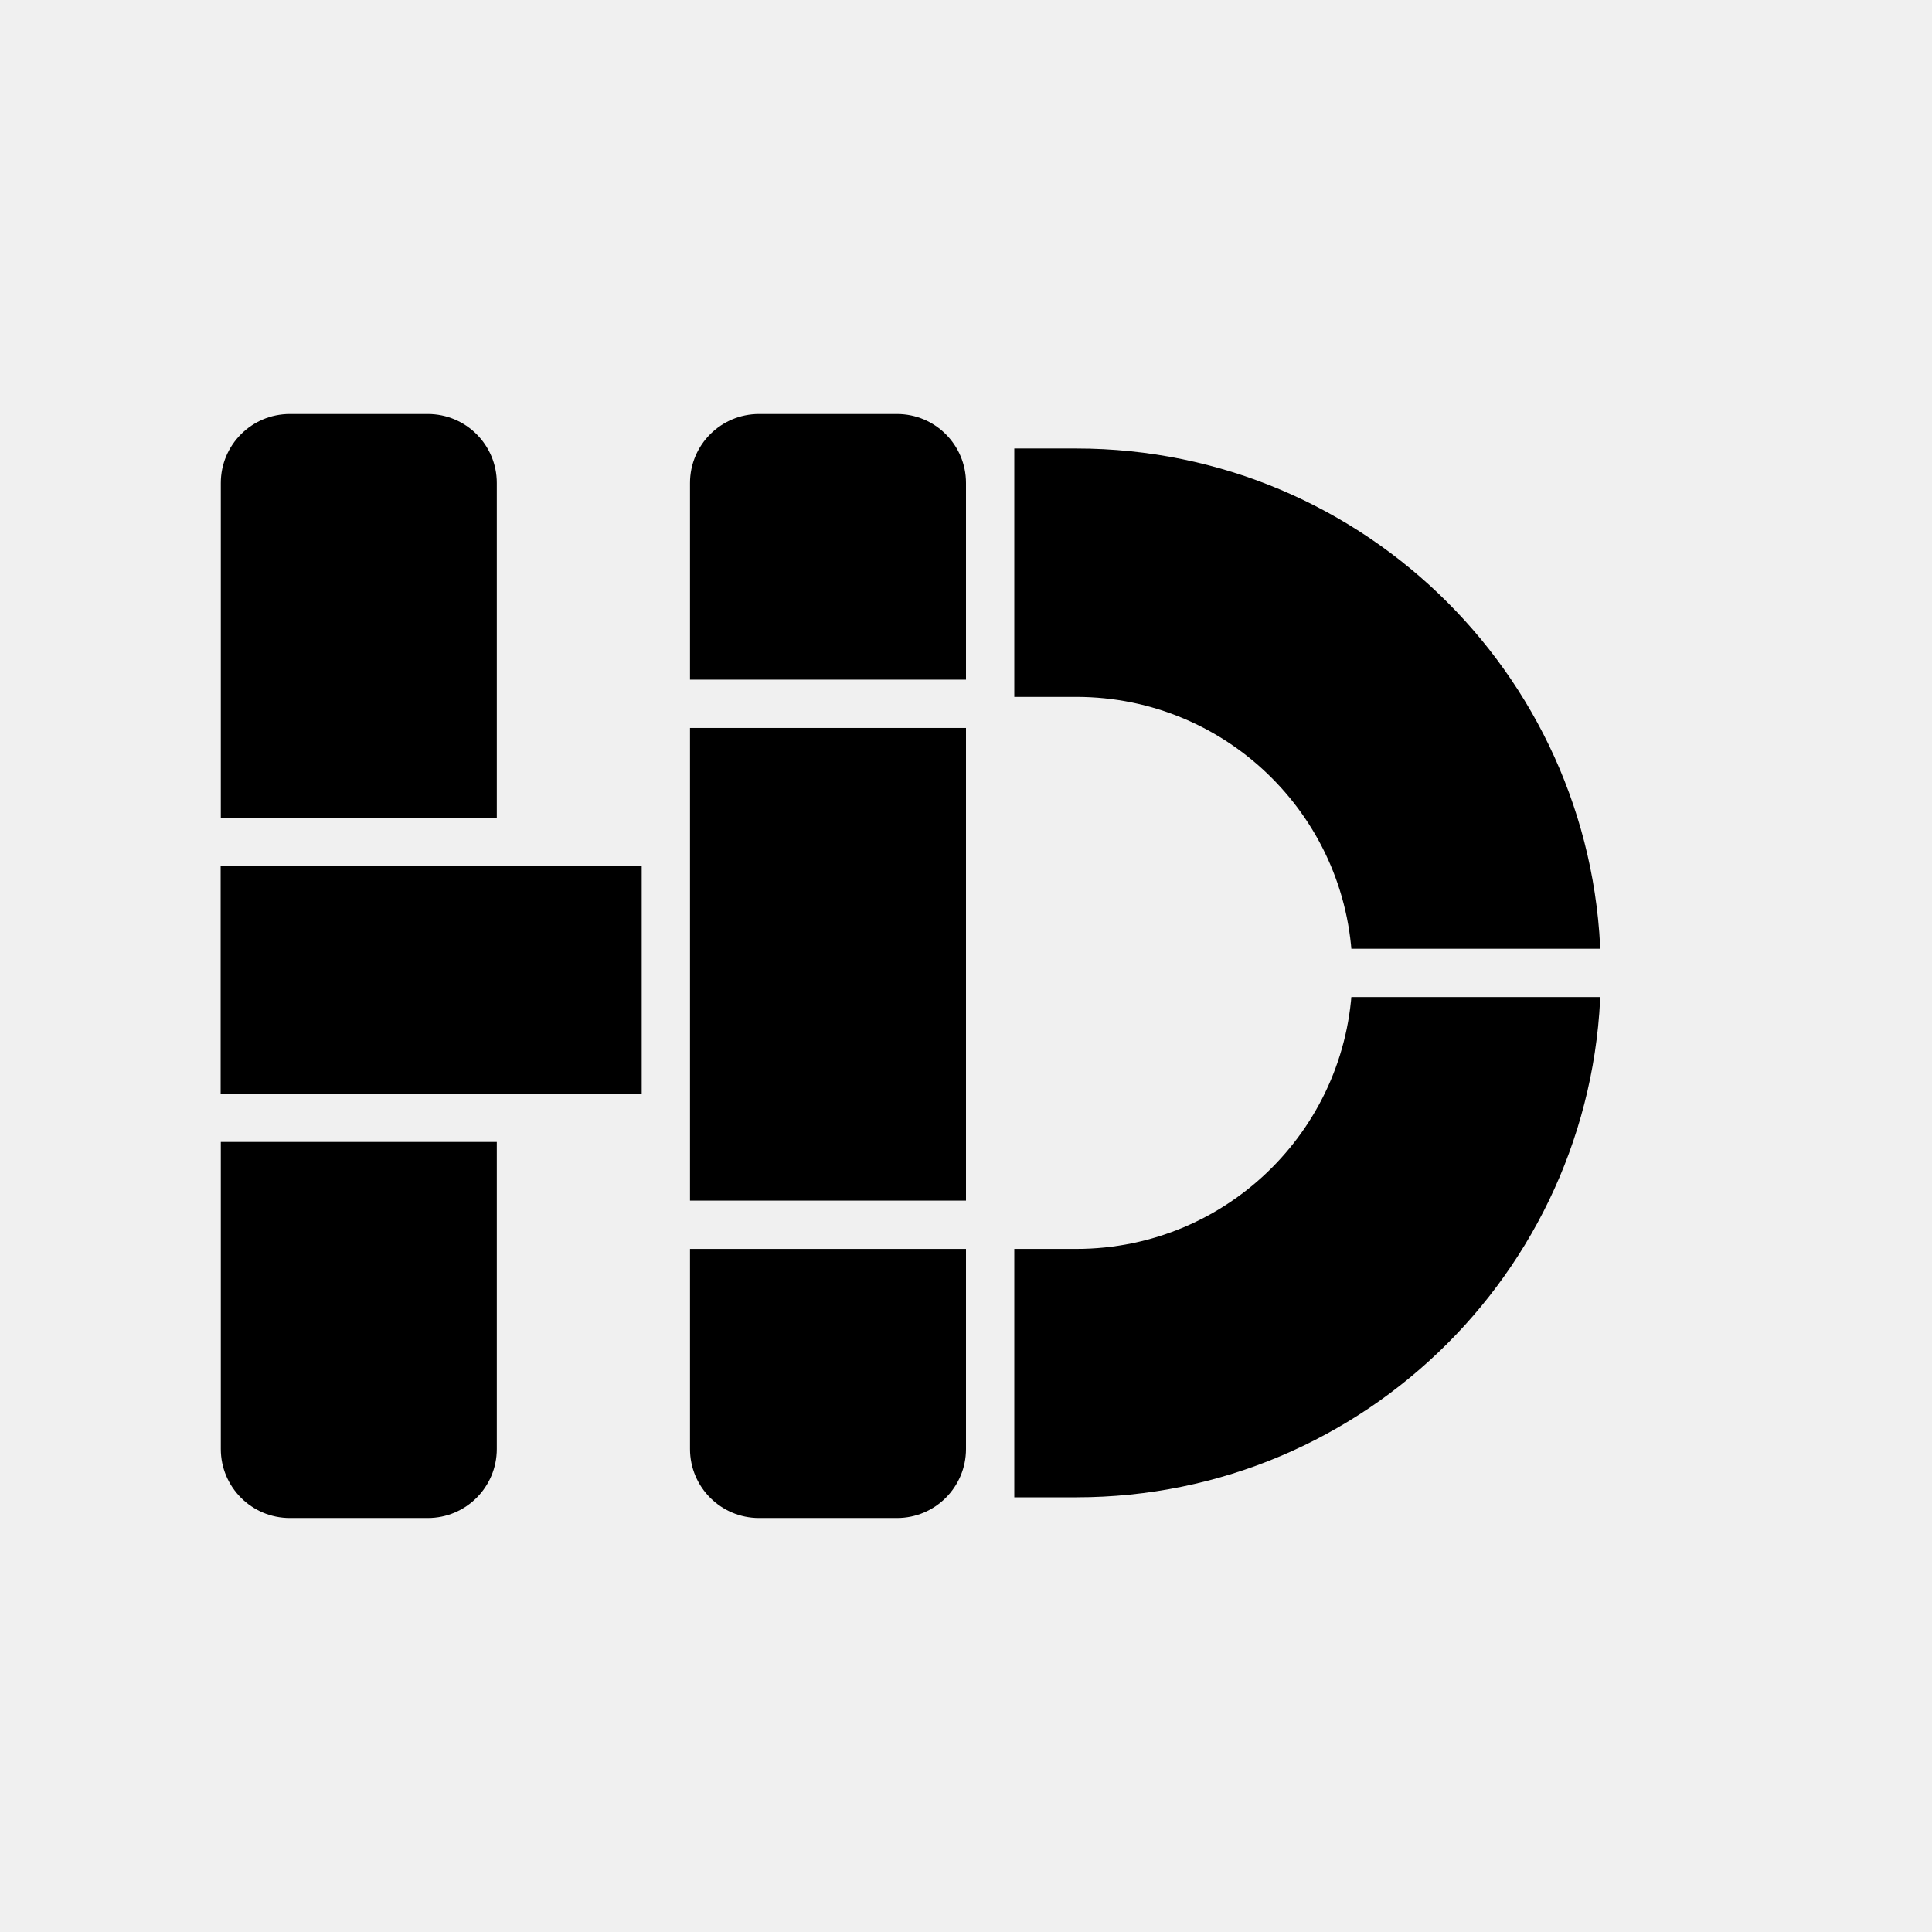
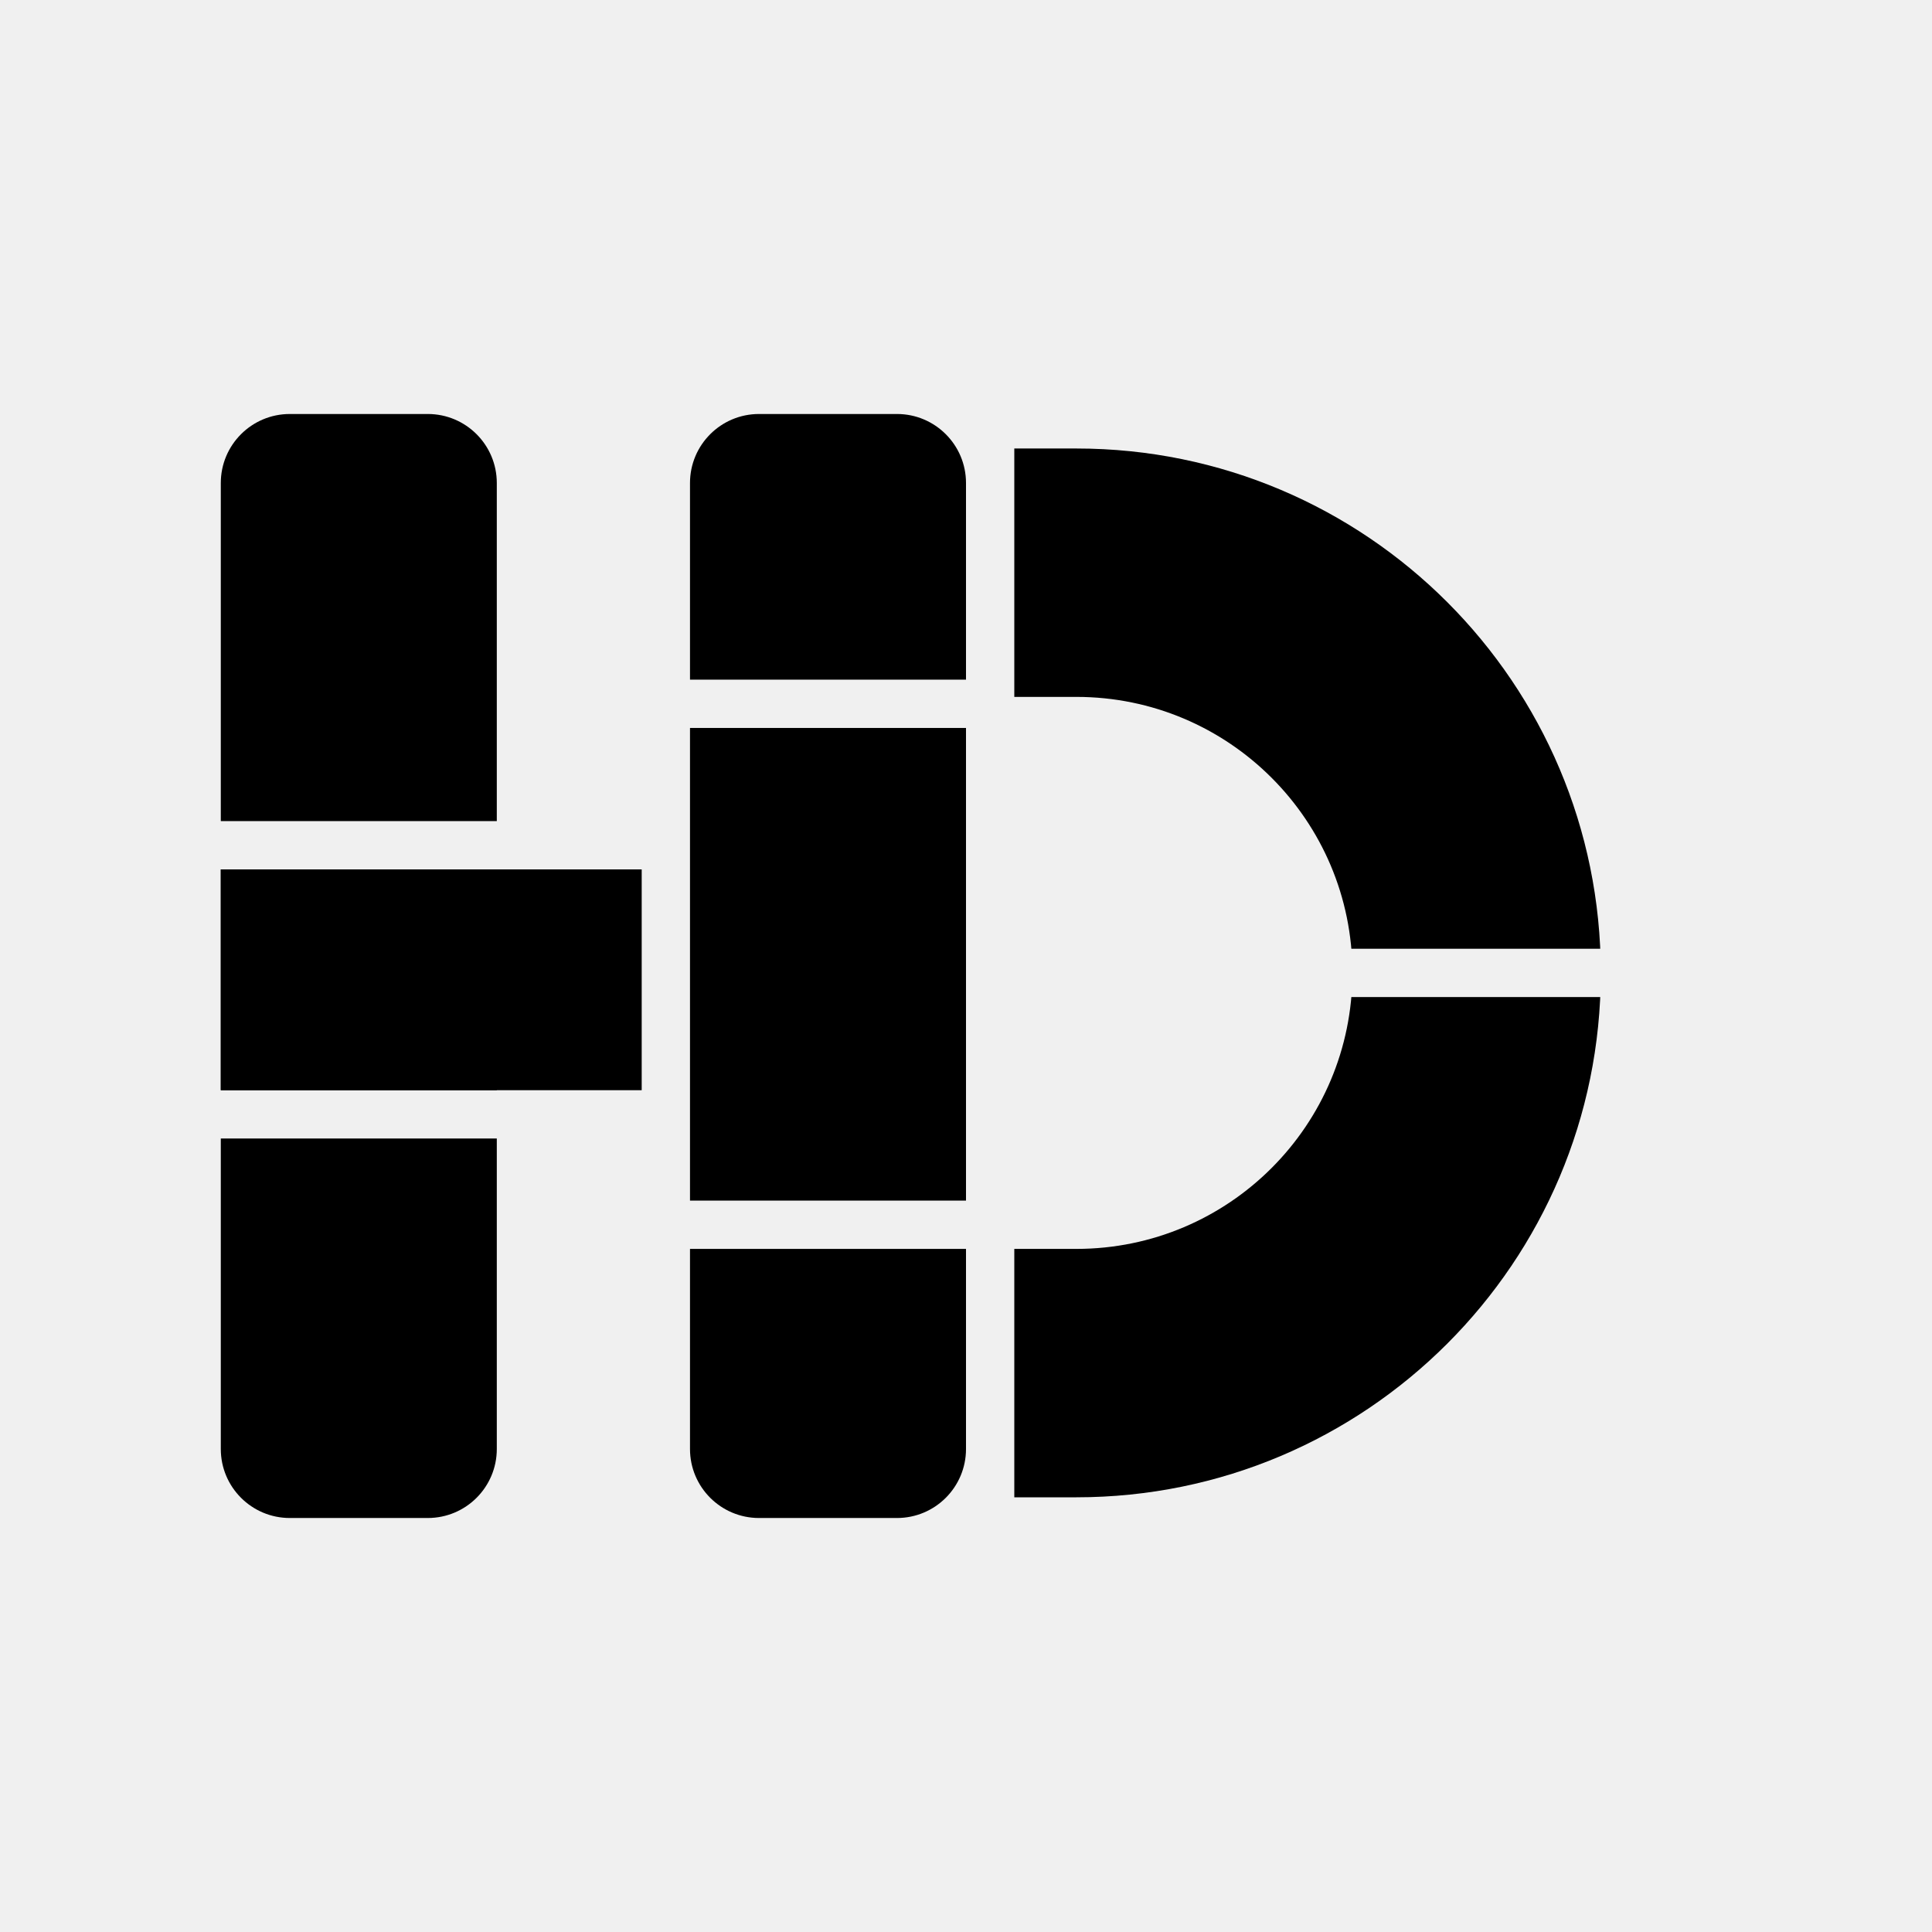
<svg xmlns="http://www.w3.org/2000/svg" width="560" height="560" viewBox="0 0 560 560" role="img" aria-labelledby="title desc">
  <defs>
    <mask id="left-cuts" maskUnits="userSpaceOnUse" x="0" y="0" width="560" height="432" style="mask-type:luminance">
      <rect width="560" height="432" fill="white" />
-       <path d="M56 173h96v14H56z M56 253h96v14H56z" fill="black" />
+       <path d="M56 174h96v14H56z M56 252h96v14H56z" fill="black" />
    </mask>
    <mask id="shared-cuts" maskUnits="userSpaceOnUse" x="0" y="0" width="560" height="432" style="mask-type:luminance">
      <rect width="560" height="432" fill="white" />
      <path d="M192 133h96v14h-96z M192 284h96v14h-96z" fill="black" />
    </mask>
    <mask id="d-cut" maskUnits="userSpaceOnUse" x="0" y="0" width="560" height="432" style="mask-type:luminance">
      <rect width="560" height="432" fill="white" />
      <rect x="368" y="211" width="112" height="14" fill="black" />
    </mask>
  </defs>
  <g transform="translate(0 64)">
    <rect x="64" y="56" width="80" height="320" rx="20" fill="#000000" mask="url(#left-cuts)" />
    <rect x="200" y="56" width="80" height="320" rx="20" fill="#000000" mask="url(#shared-cuts)" />
-     <rect x="64" y="187" width="122" height="66" fill="#000000" />
+     <rect x="64" y="188" width="122" height="64" fill="#000000" />
    <path d="M294 66H312A152 152 0 0 1 312 370H294V298H312A80 80 0 0 0 312 138H294Z" fill="#000000" mask="url(#d-cut)" />
  </g>
</svg>
